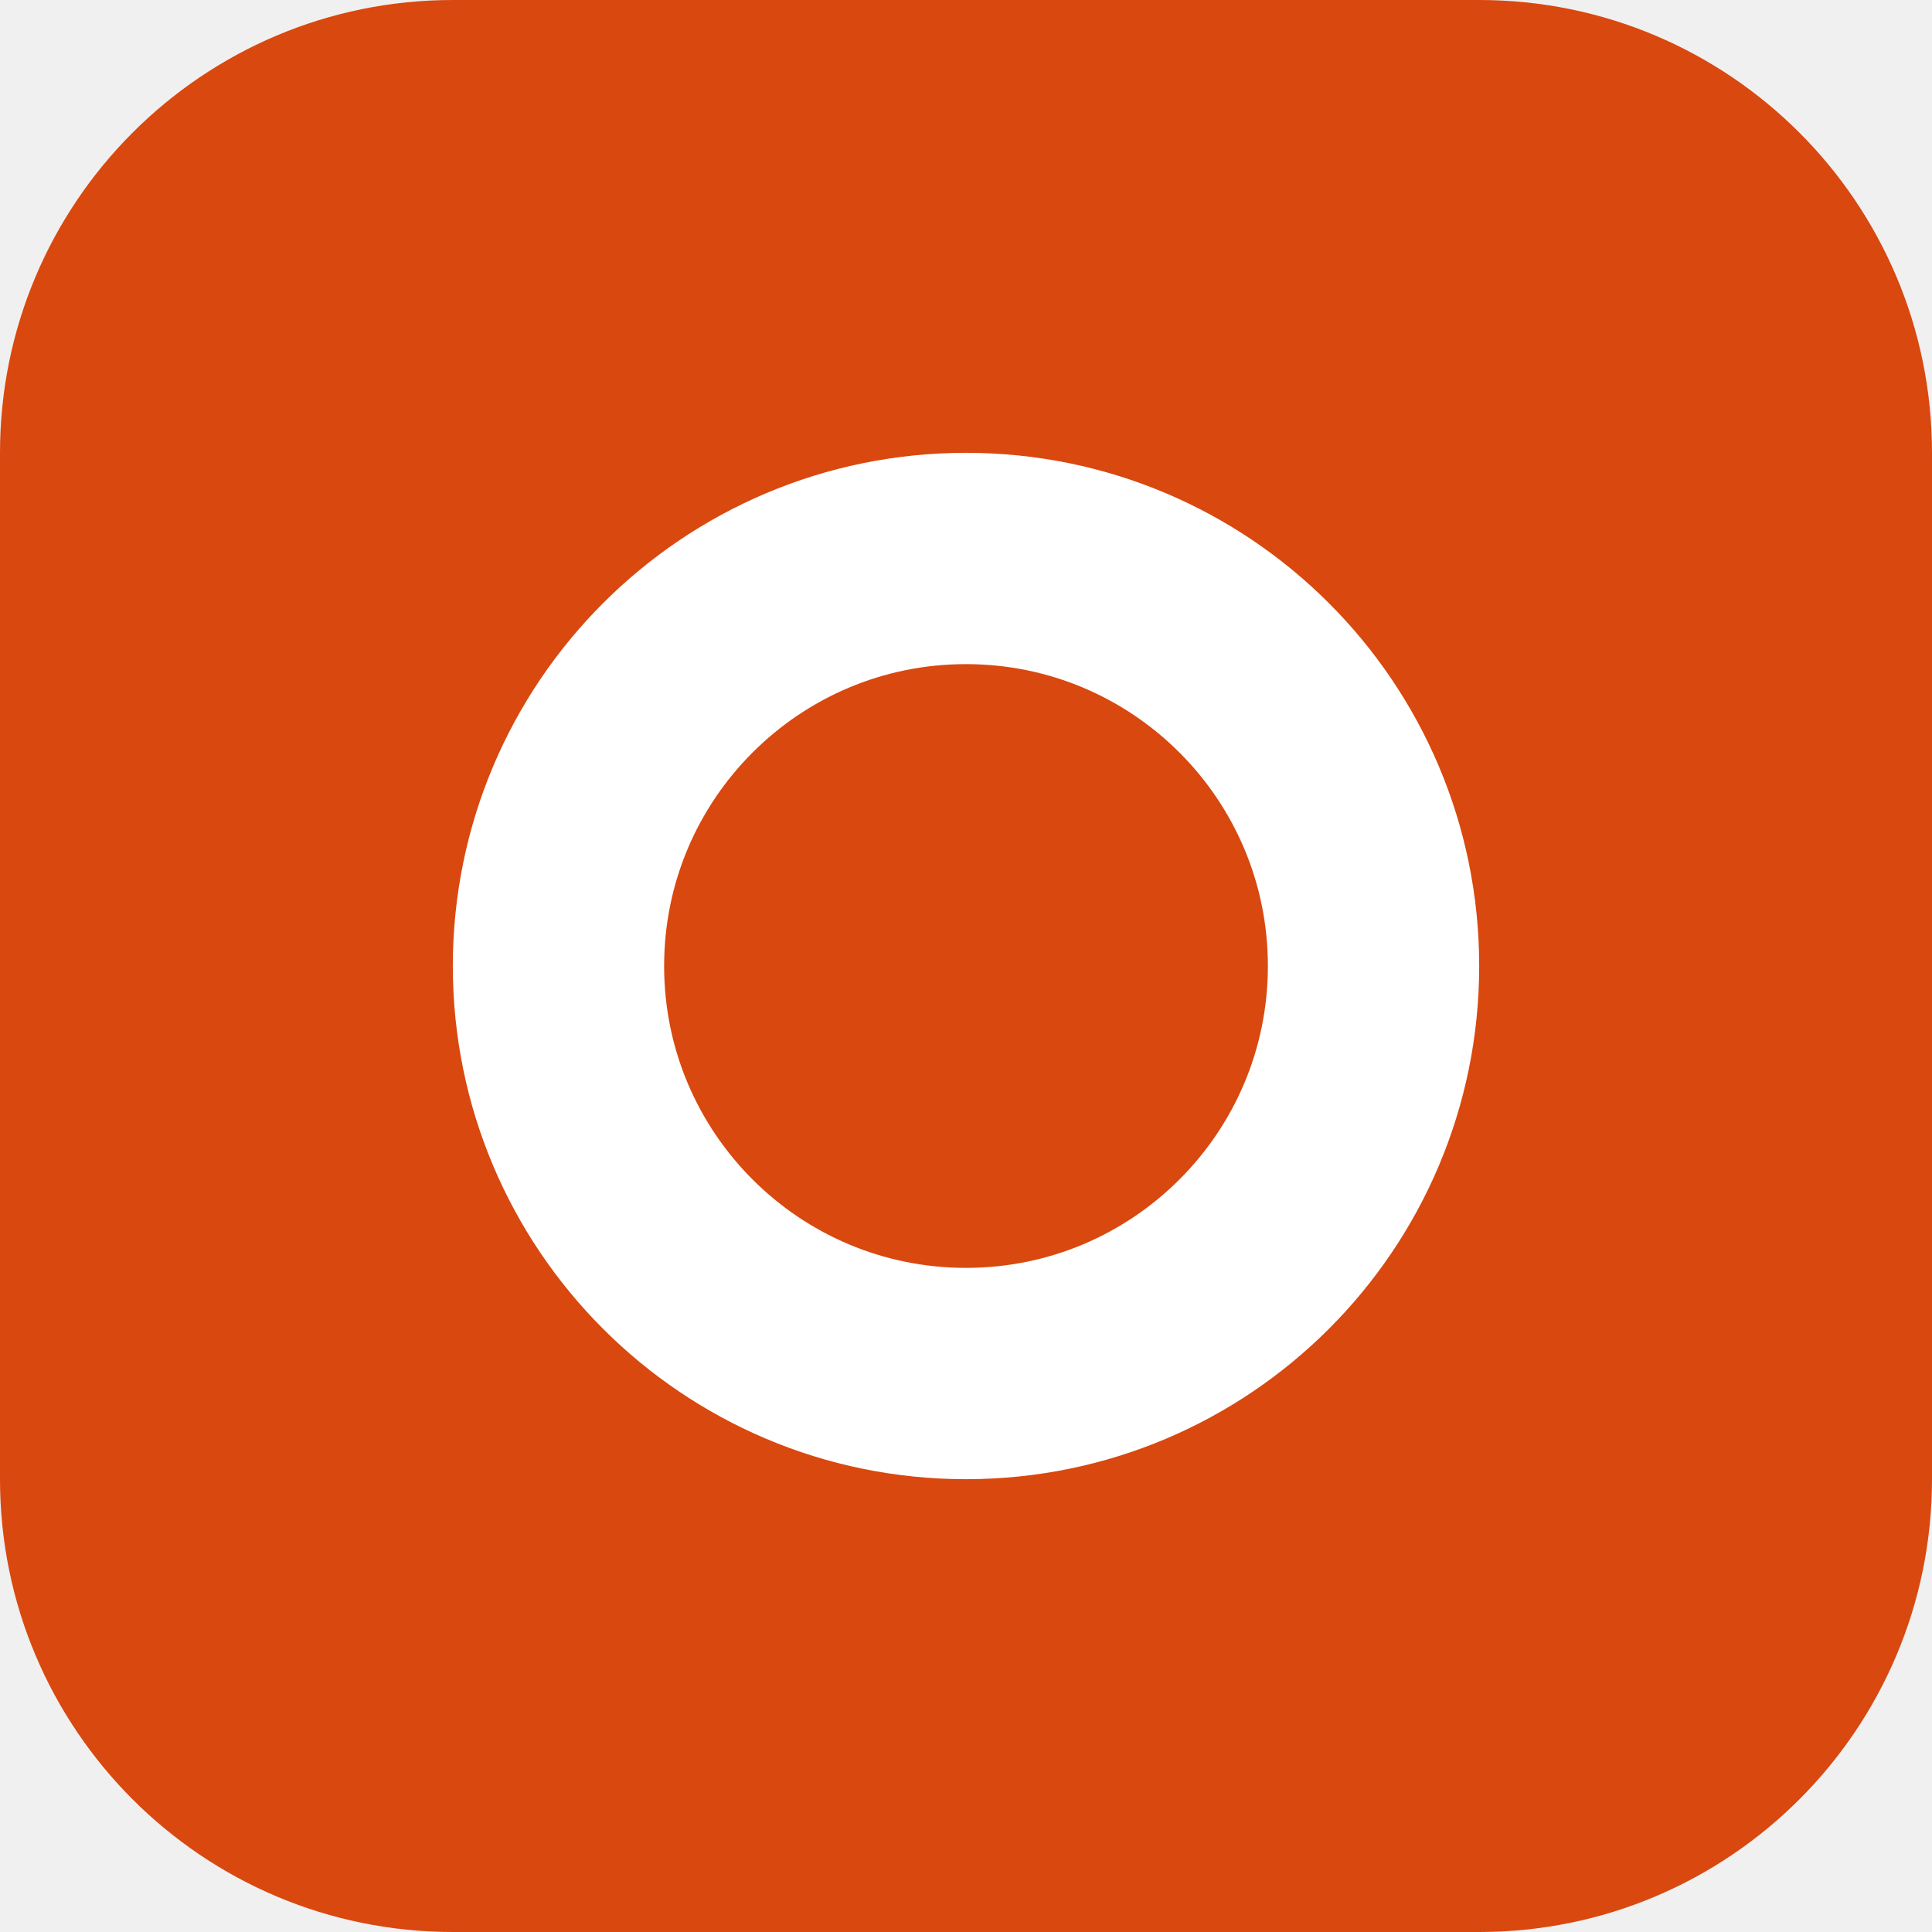
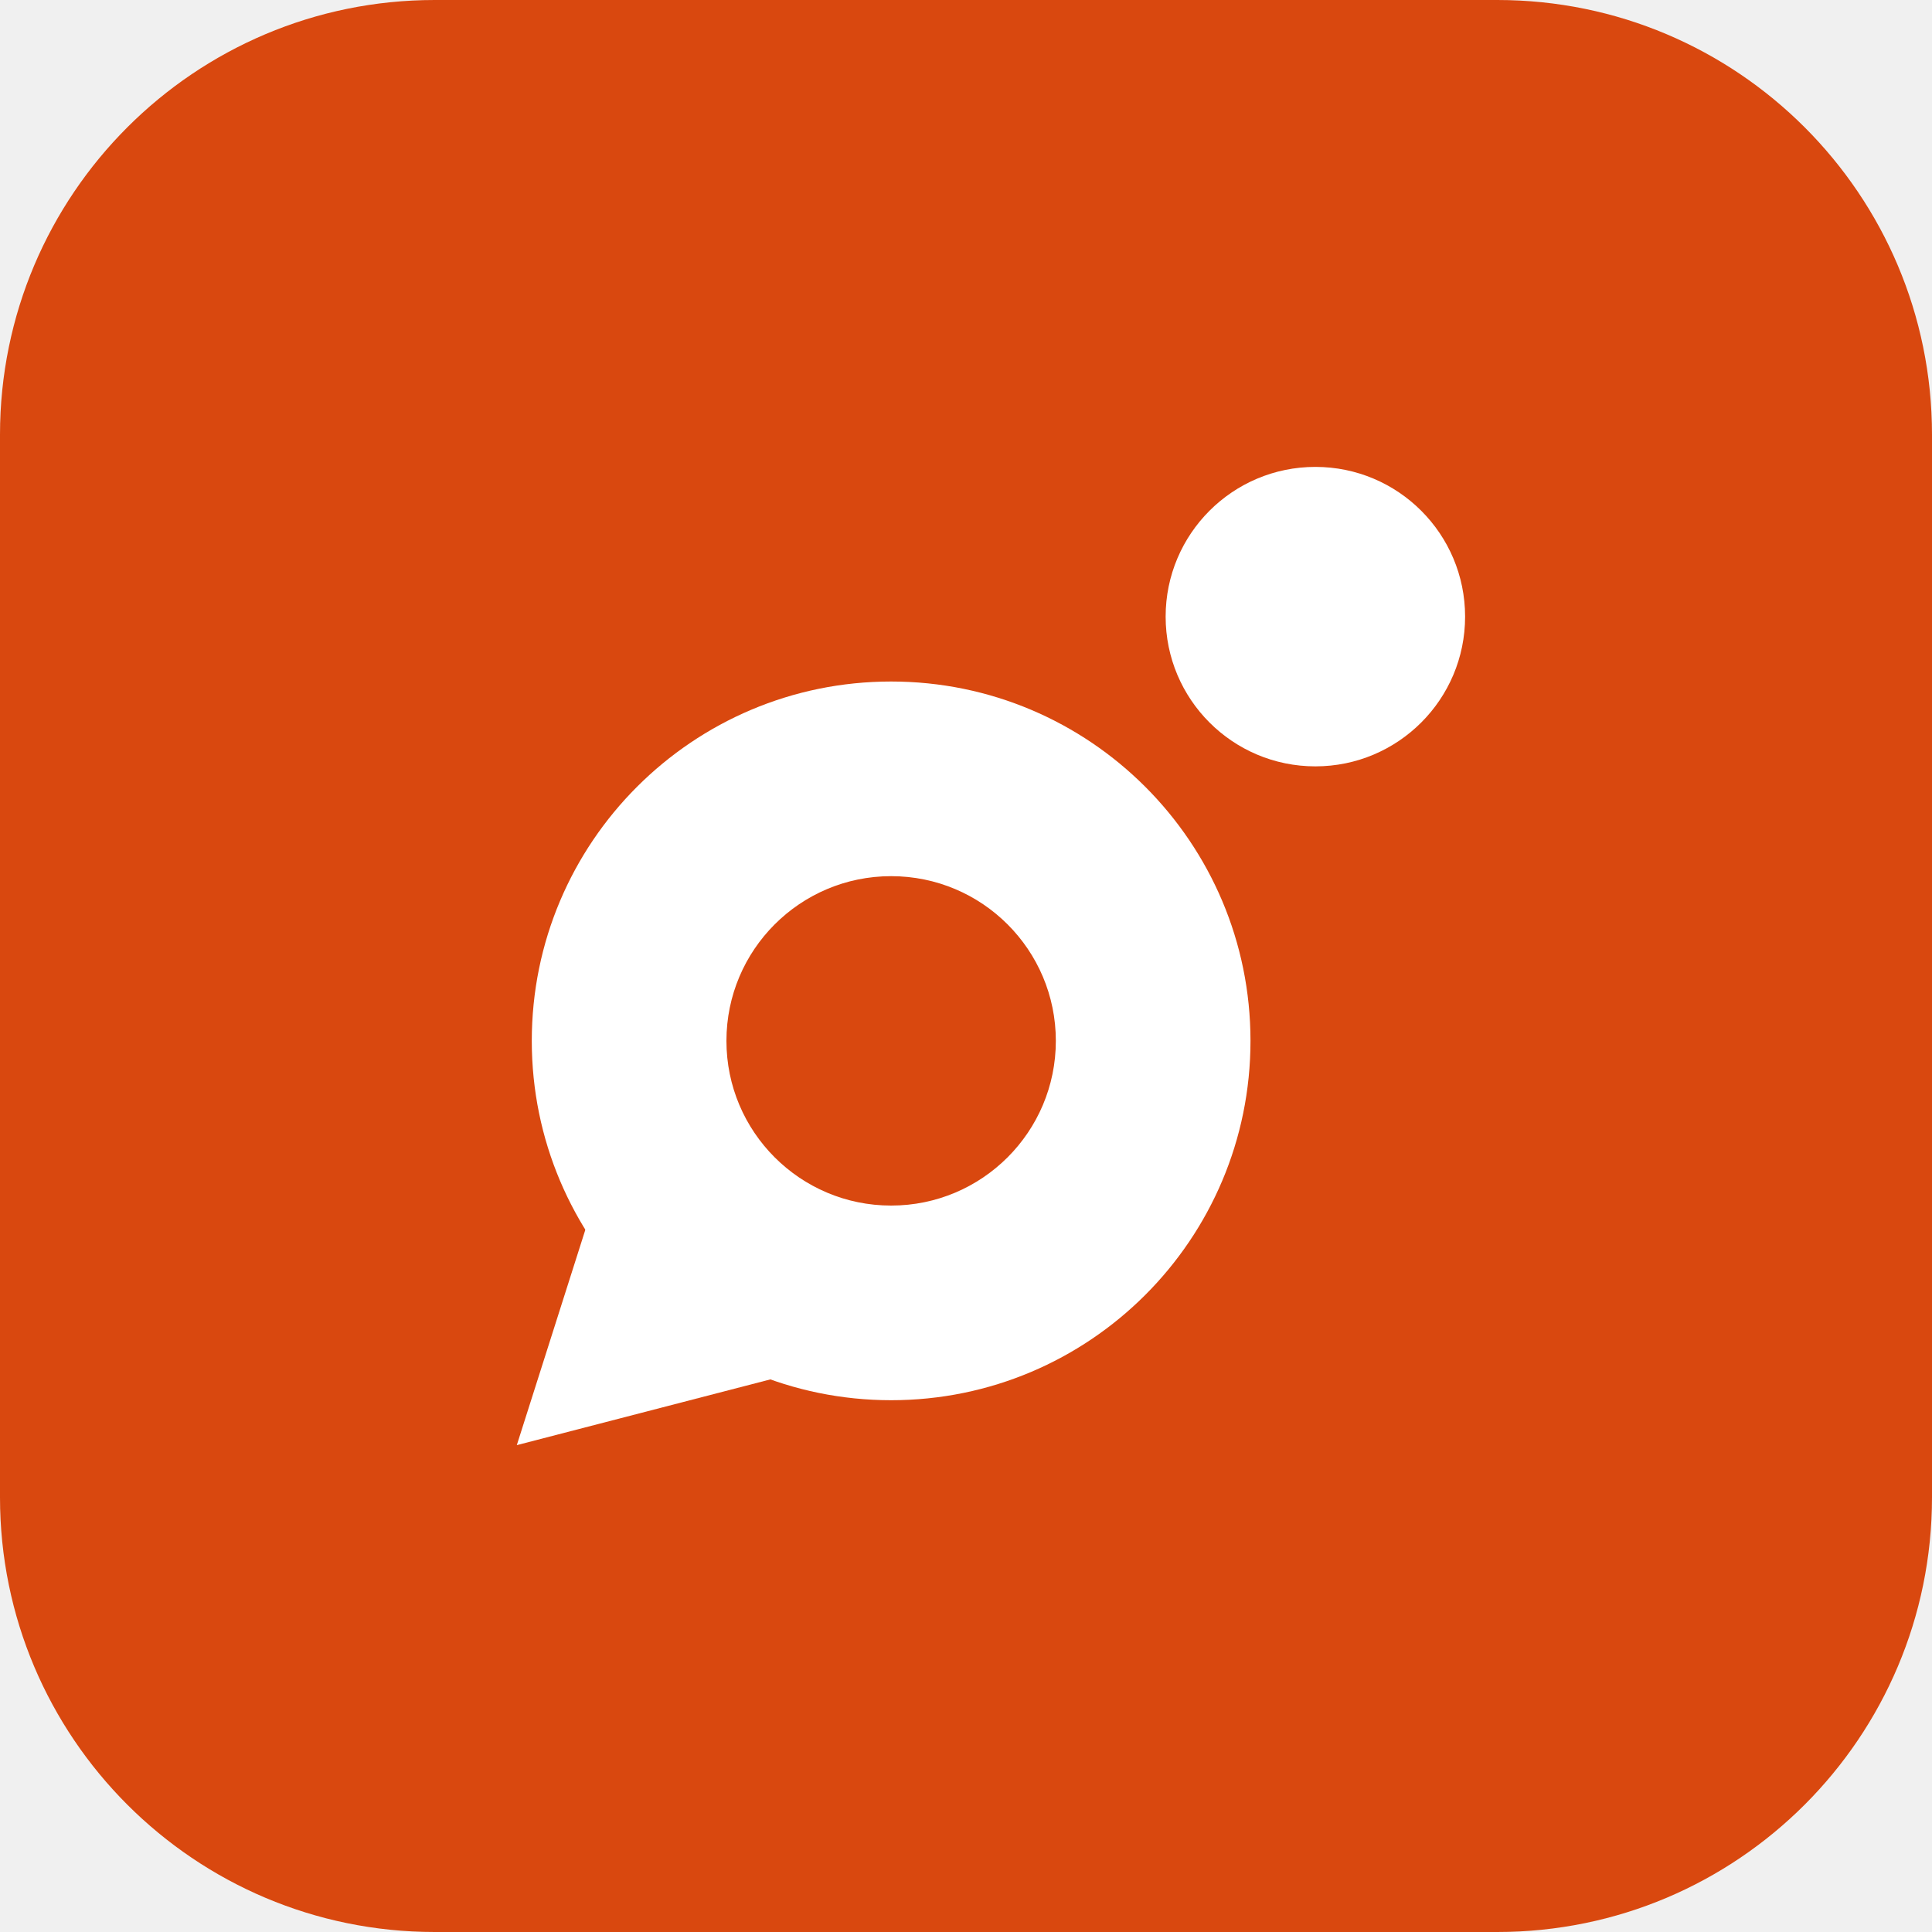
- <svg xmlns="http://www.w3.org/2000/svg" viewBox="0 0 64 64">
-   <rect width="64" height="64" rx="15" fill="#d9480f" />
-   <circle cx="32" cy="32" r="13.5" fill="none" stroke="#fff" stroke-width="7" />
+ <svg xmlns="http://www.w3.org/2000/svg" viewBox="0 0 24 24">
+   <rect width="24" height="24" rx="5.4" fill="#d9480f" />
+   <g fill="#fff" transform="translate(4.56 4.56) scale(0.62)">
+     <path fill-rule="evenodd" d="M3.3 13.5a7.2 7.2 0 1 0 14.4 0a7.2 7.2 0 1 0-14.4 0ZM7.2 13.5a3.3 3.3 0 1 0 6.6 0a3.3 3.3 0 1 0-6.6 0Z" />
+     <path d="M4.4 17.2L3 21.6l5.4-1.4Z" />
+     <circle cx="19" cy="5" r="3" />
+   </g>
</svg>
